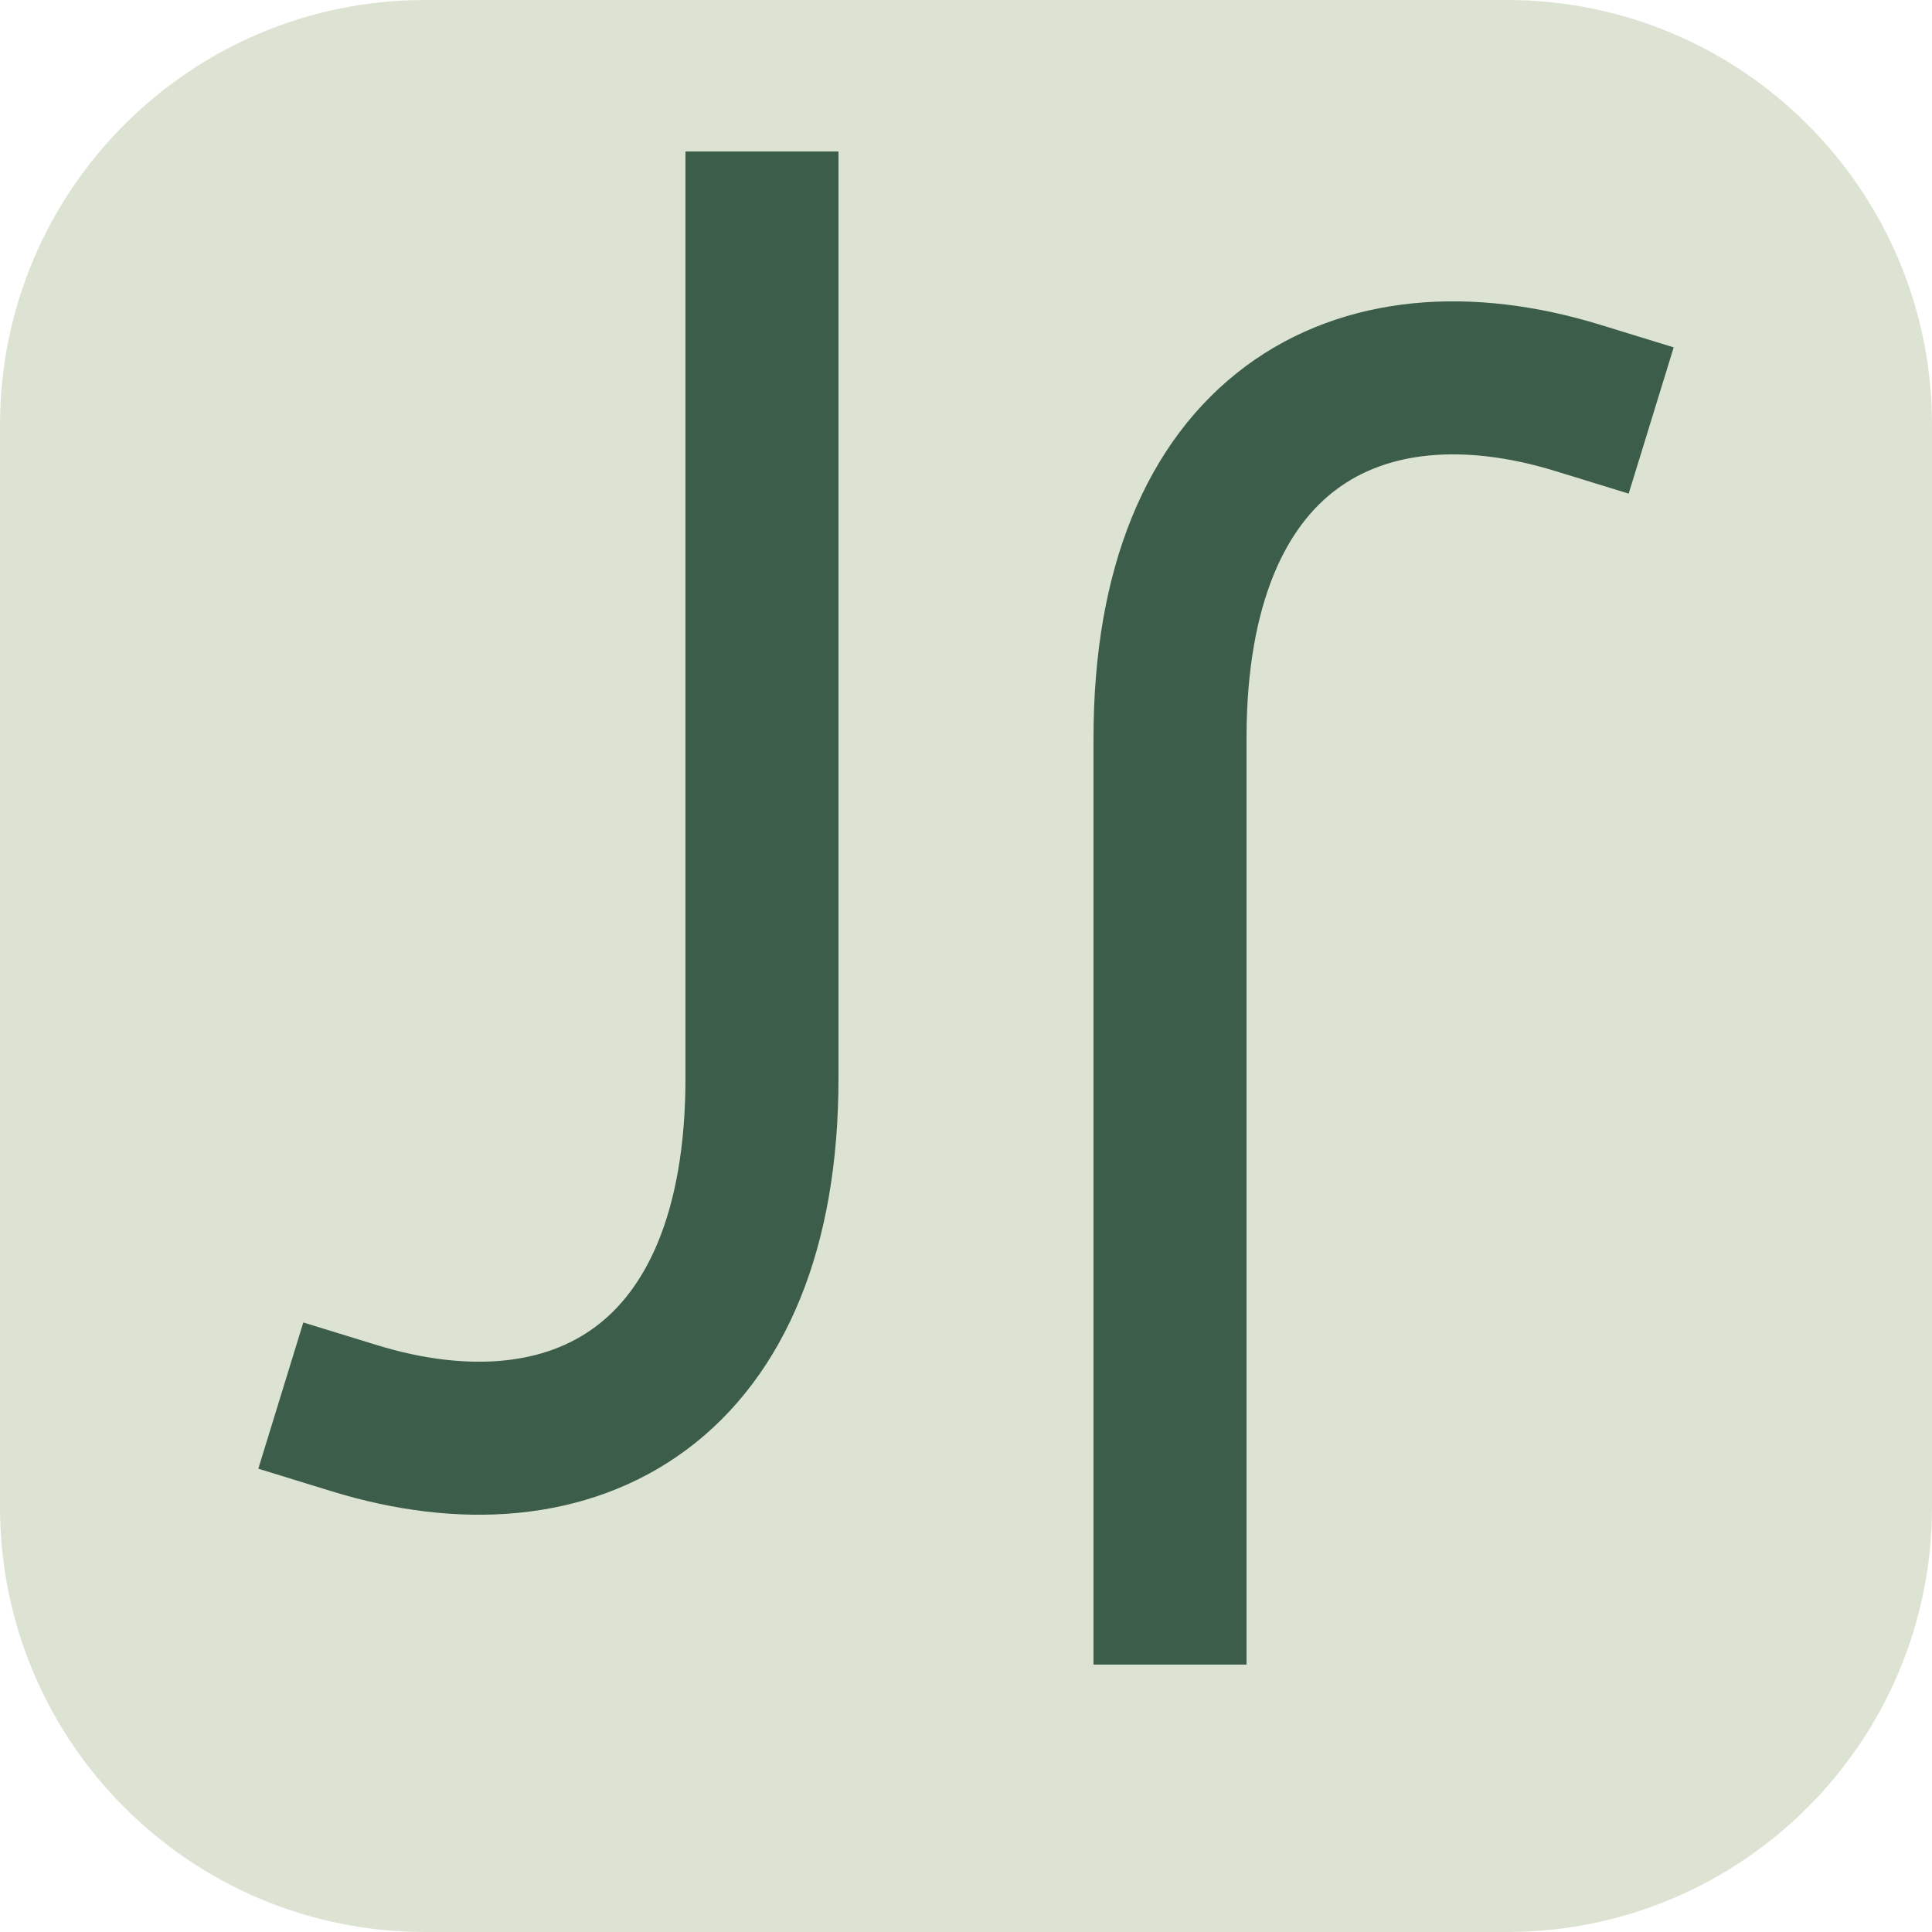
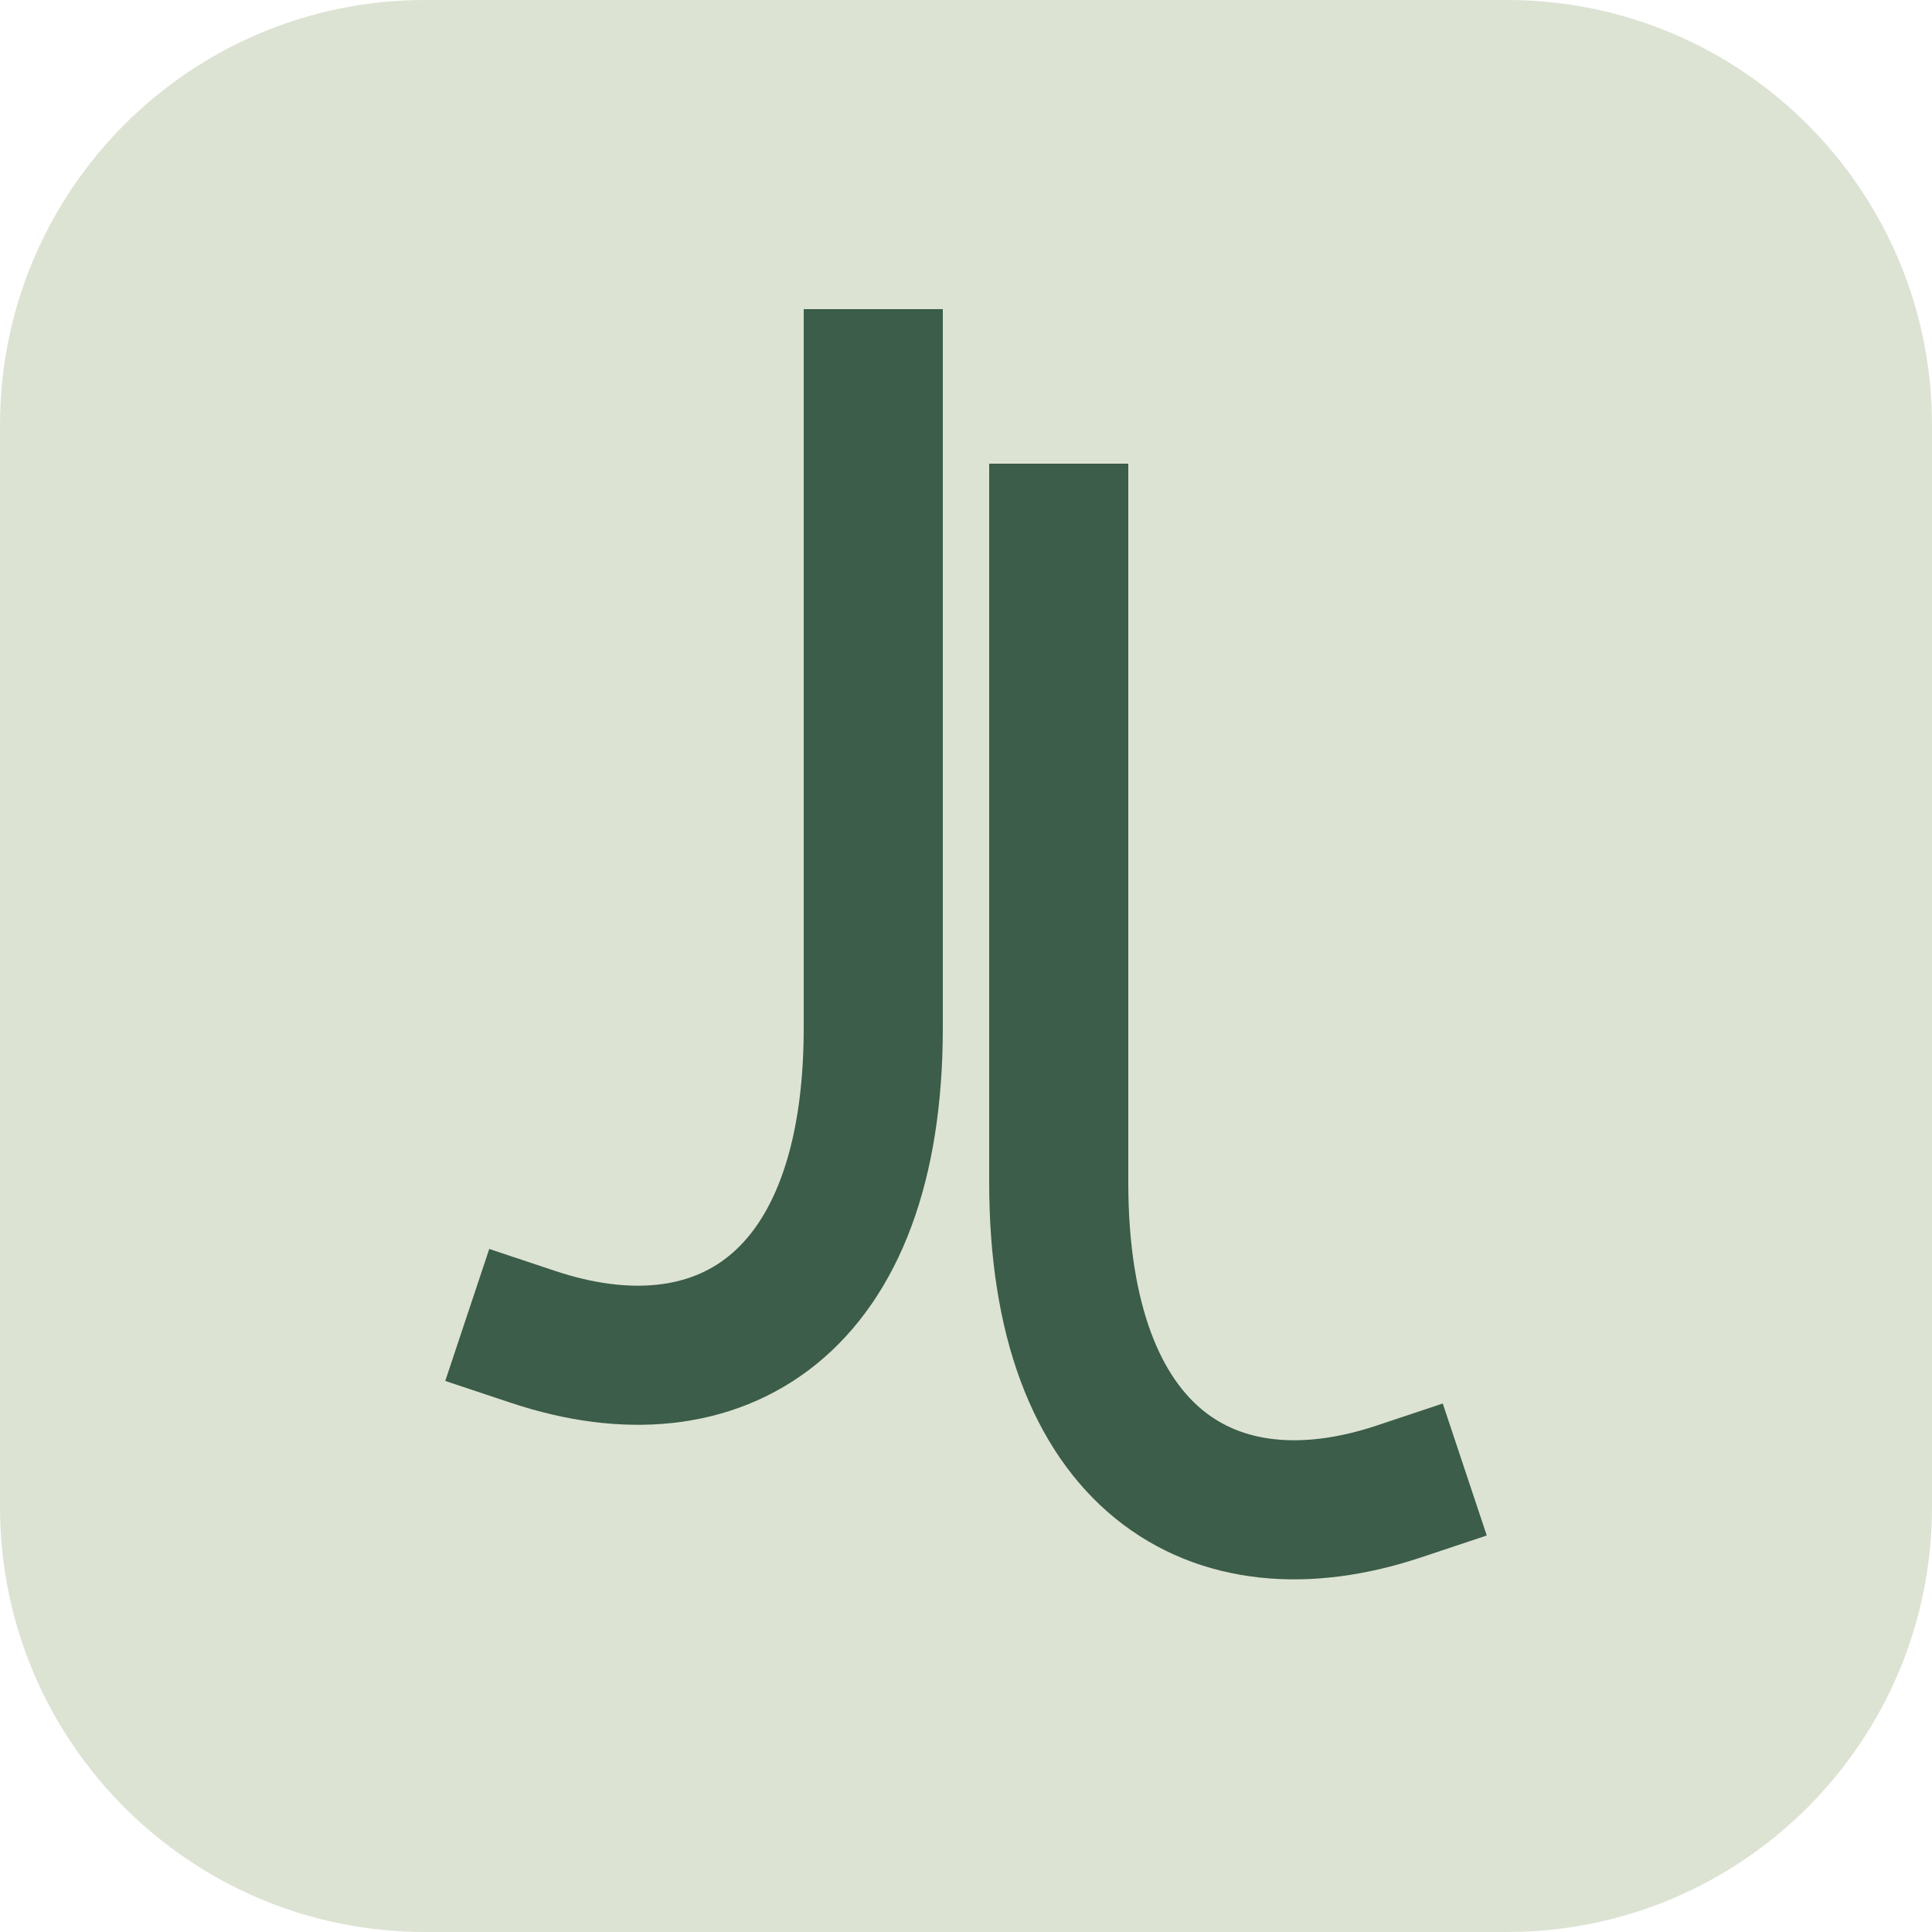
<svg xmlns="http://www.w3.org/2000/svg" viewBox="0 0 100 100">
  <rect width="100" height="100" rx="22" fill="#dde3d3" />
-   <g fill="none" stroke="#3b5d4a" stroke-width="9" stroke-linecap="square" transform="translate(6 3) scale(0.88)">
-     <path d="M 38 10 L 38 60 C 38 78 27 84 14 80" />
-     <path d="M 62 90 L 62 40 C 62 22 73 16 86 20" />
+   <g fill="none" stroke="#3b5d4a" stroke-width="9" stroke-linecap="square" transform="translate(10 10) scale(0.8)">
+     <path d="M 44 12 L 44 54 C 44 72 34 78 22 74" />
+     <path d="M 56 22 L 56 64 C 56 82 66 88 78 84" />
  </g>
</svg>
